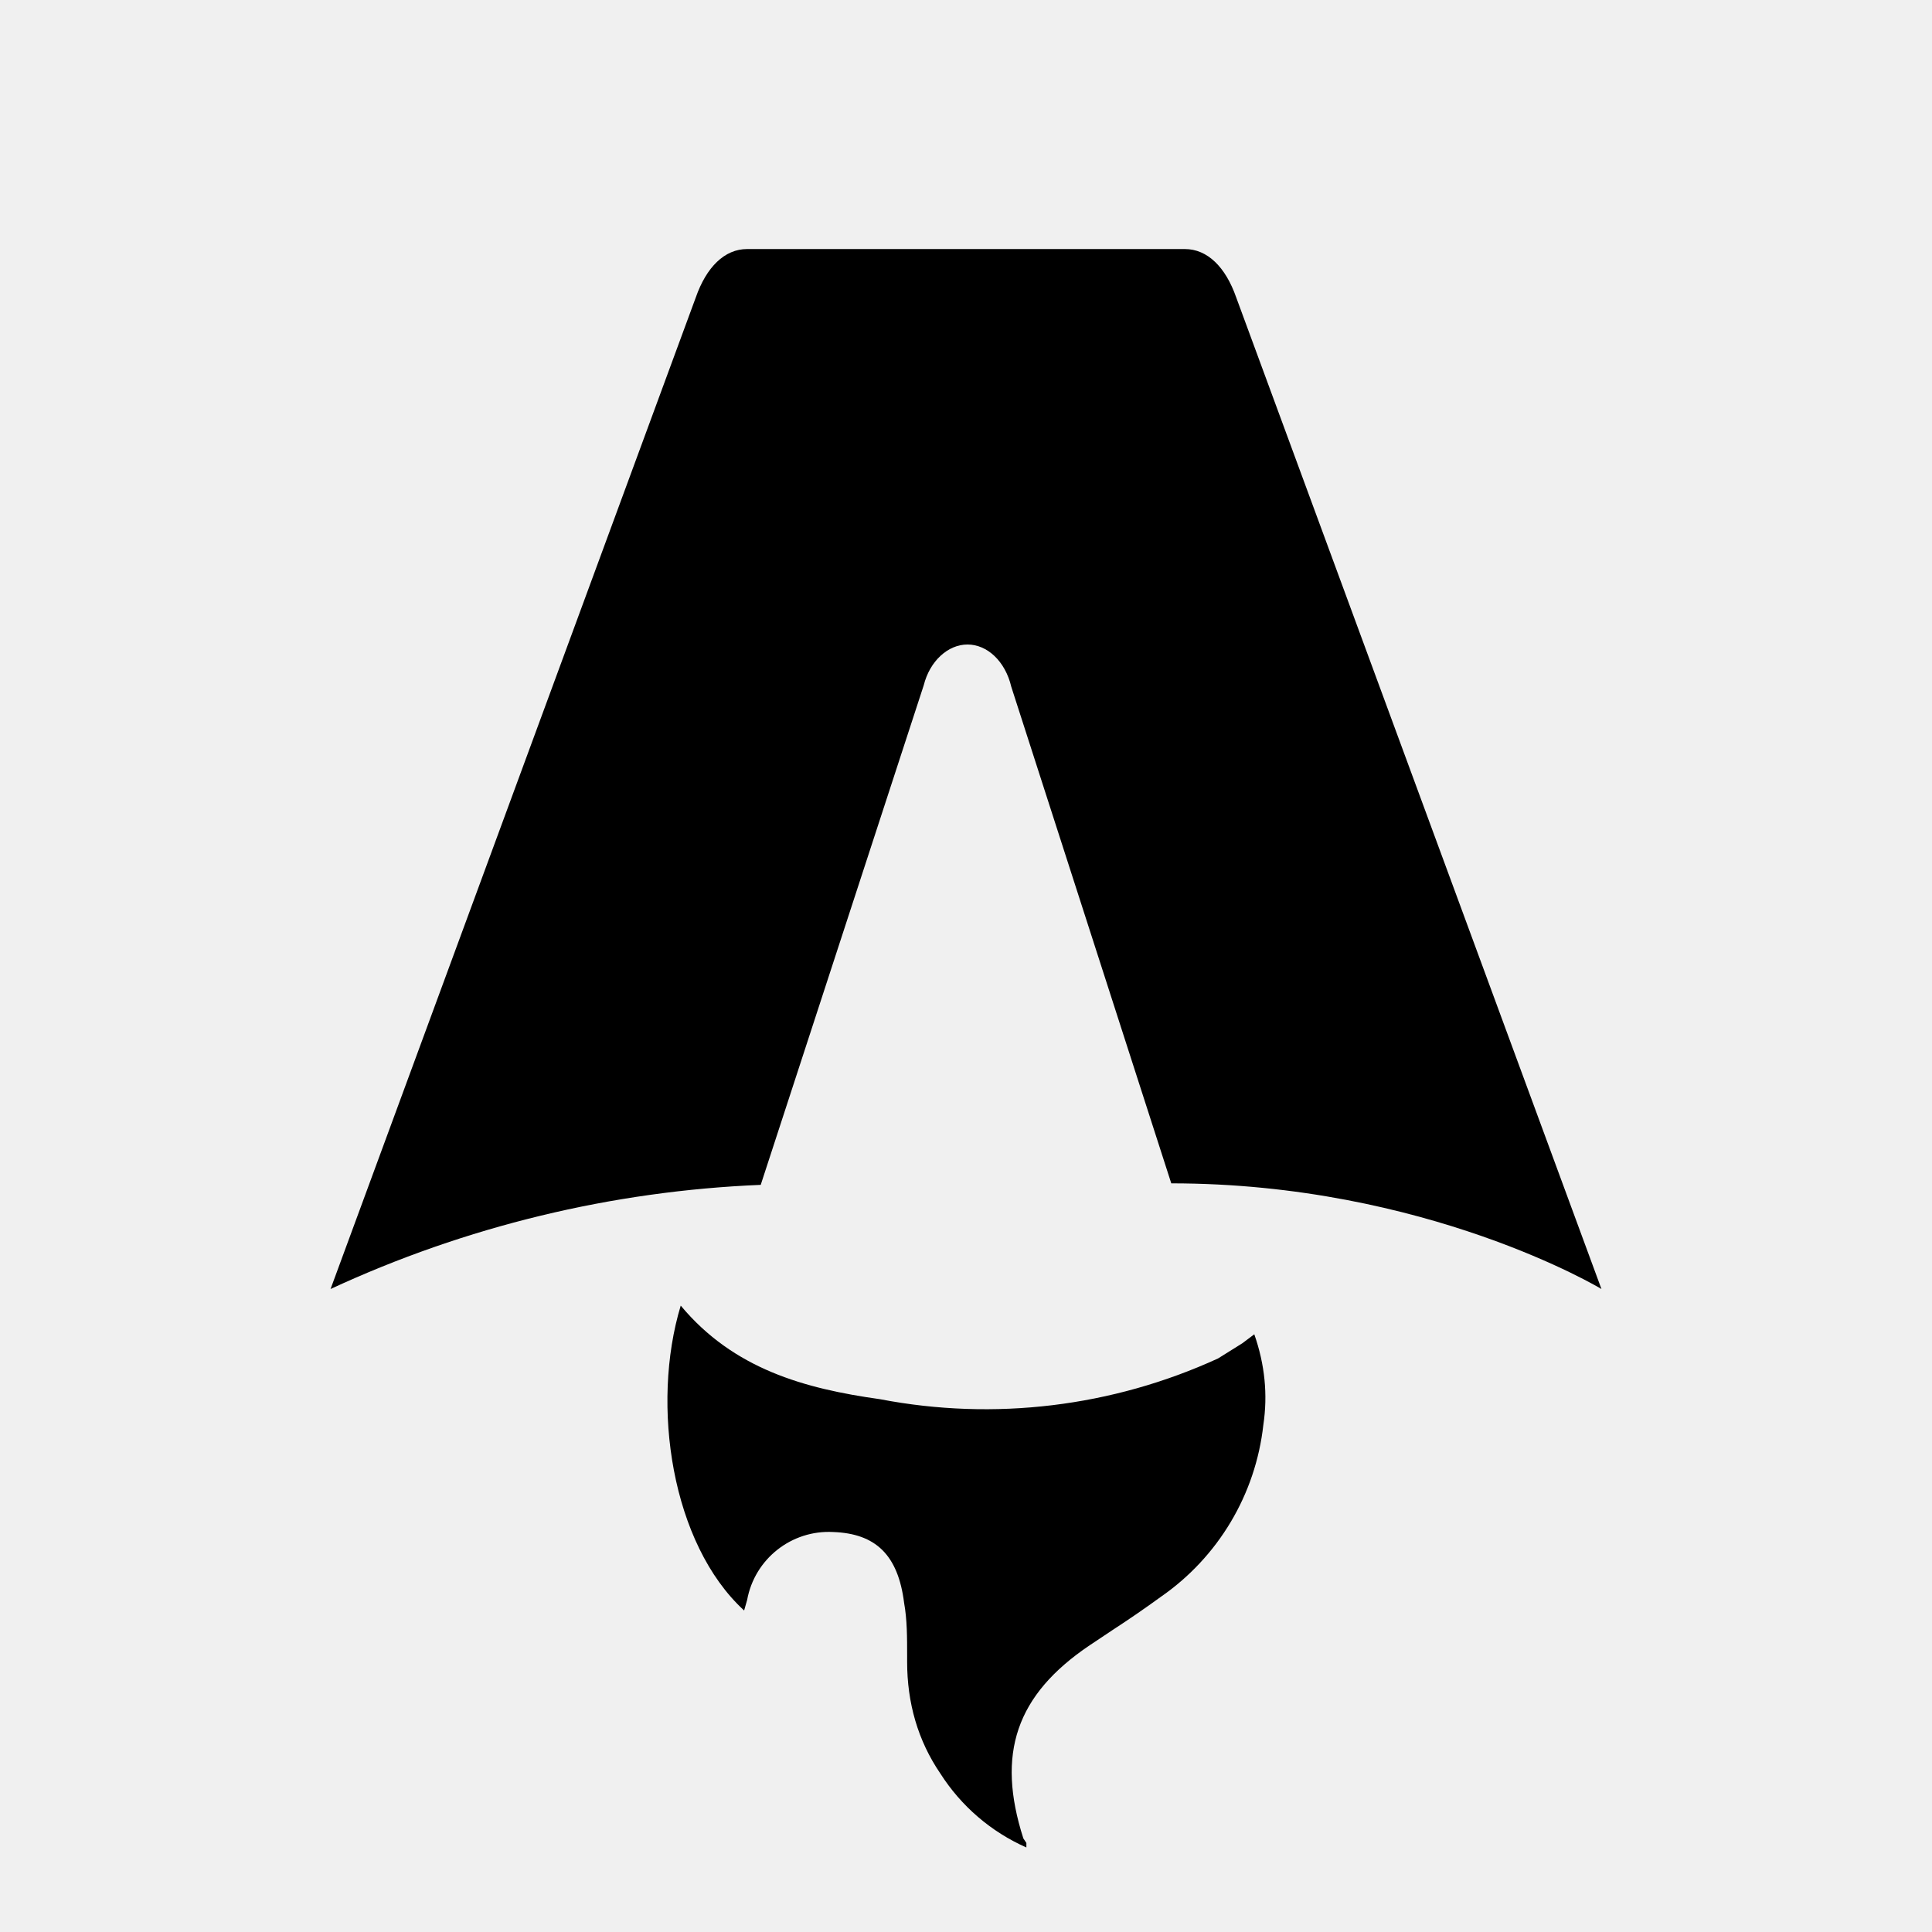
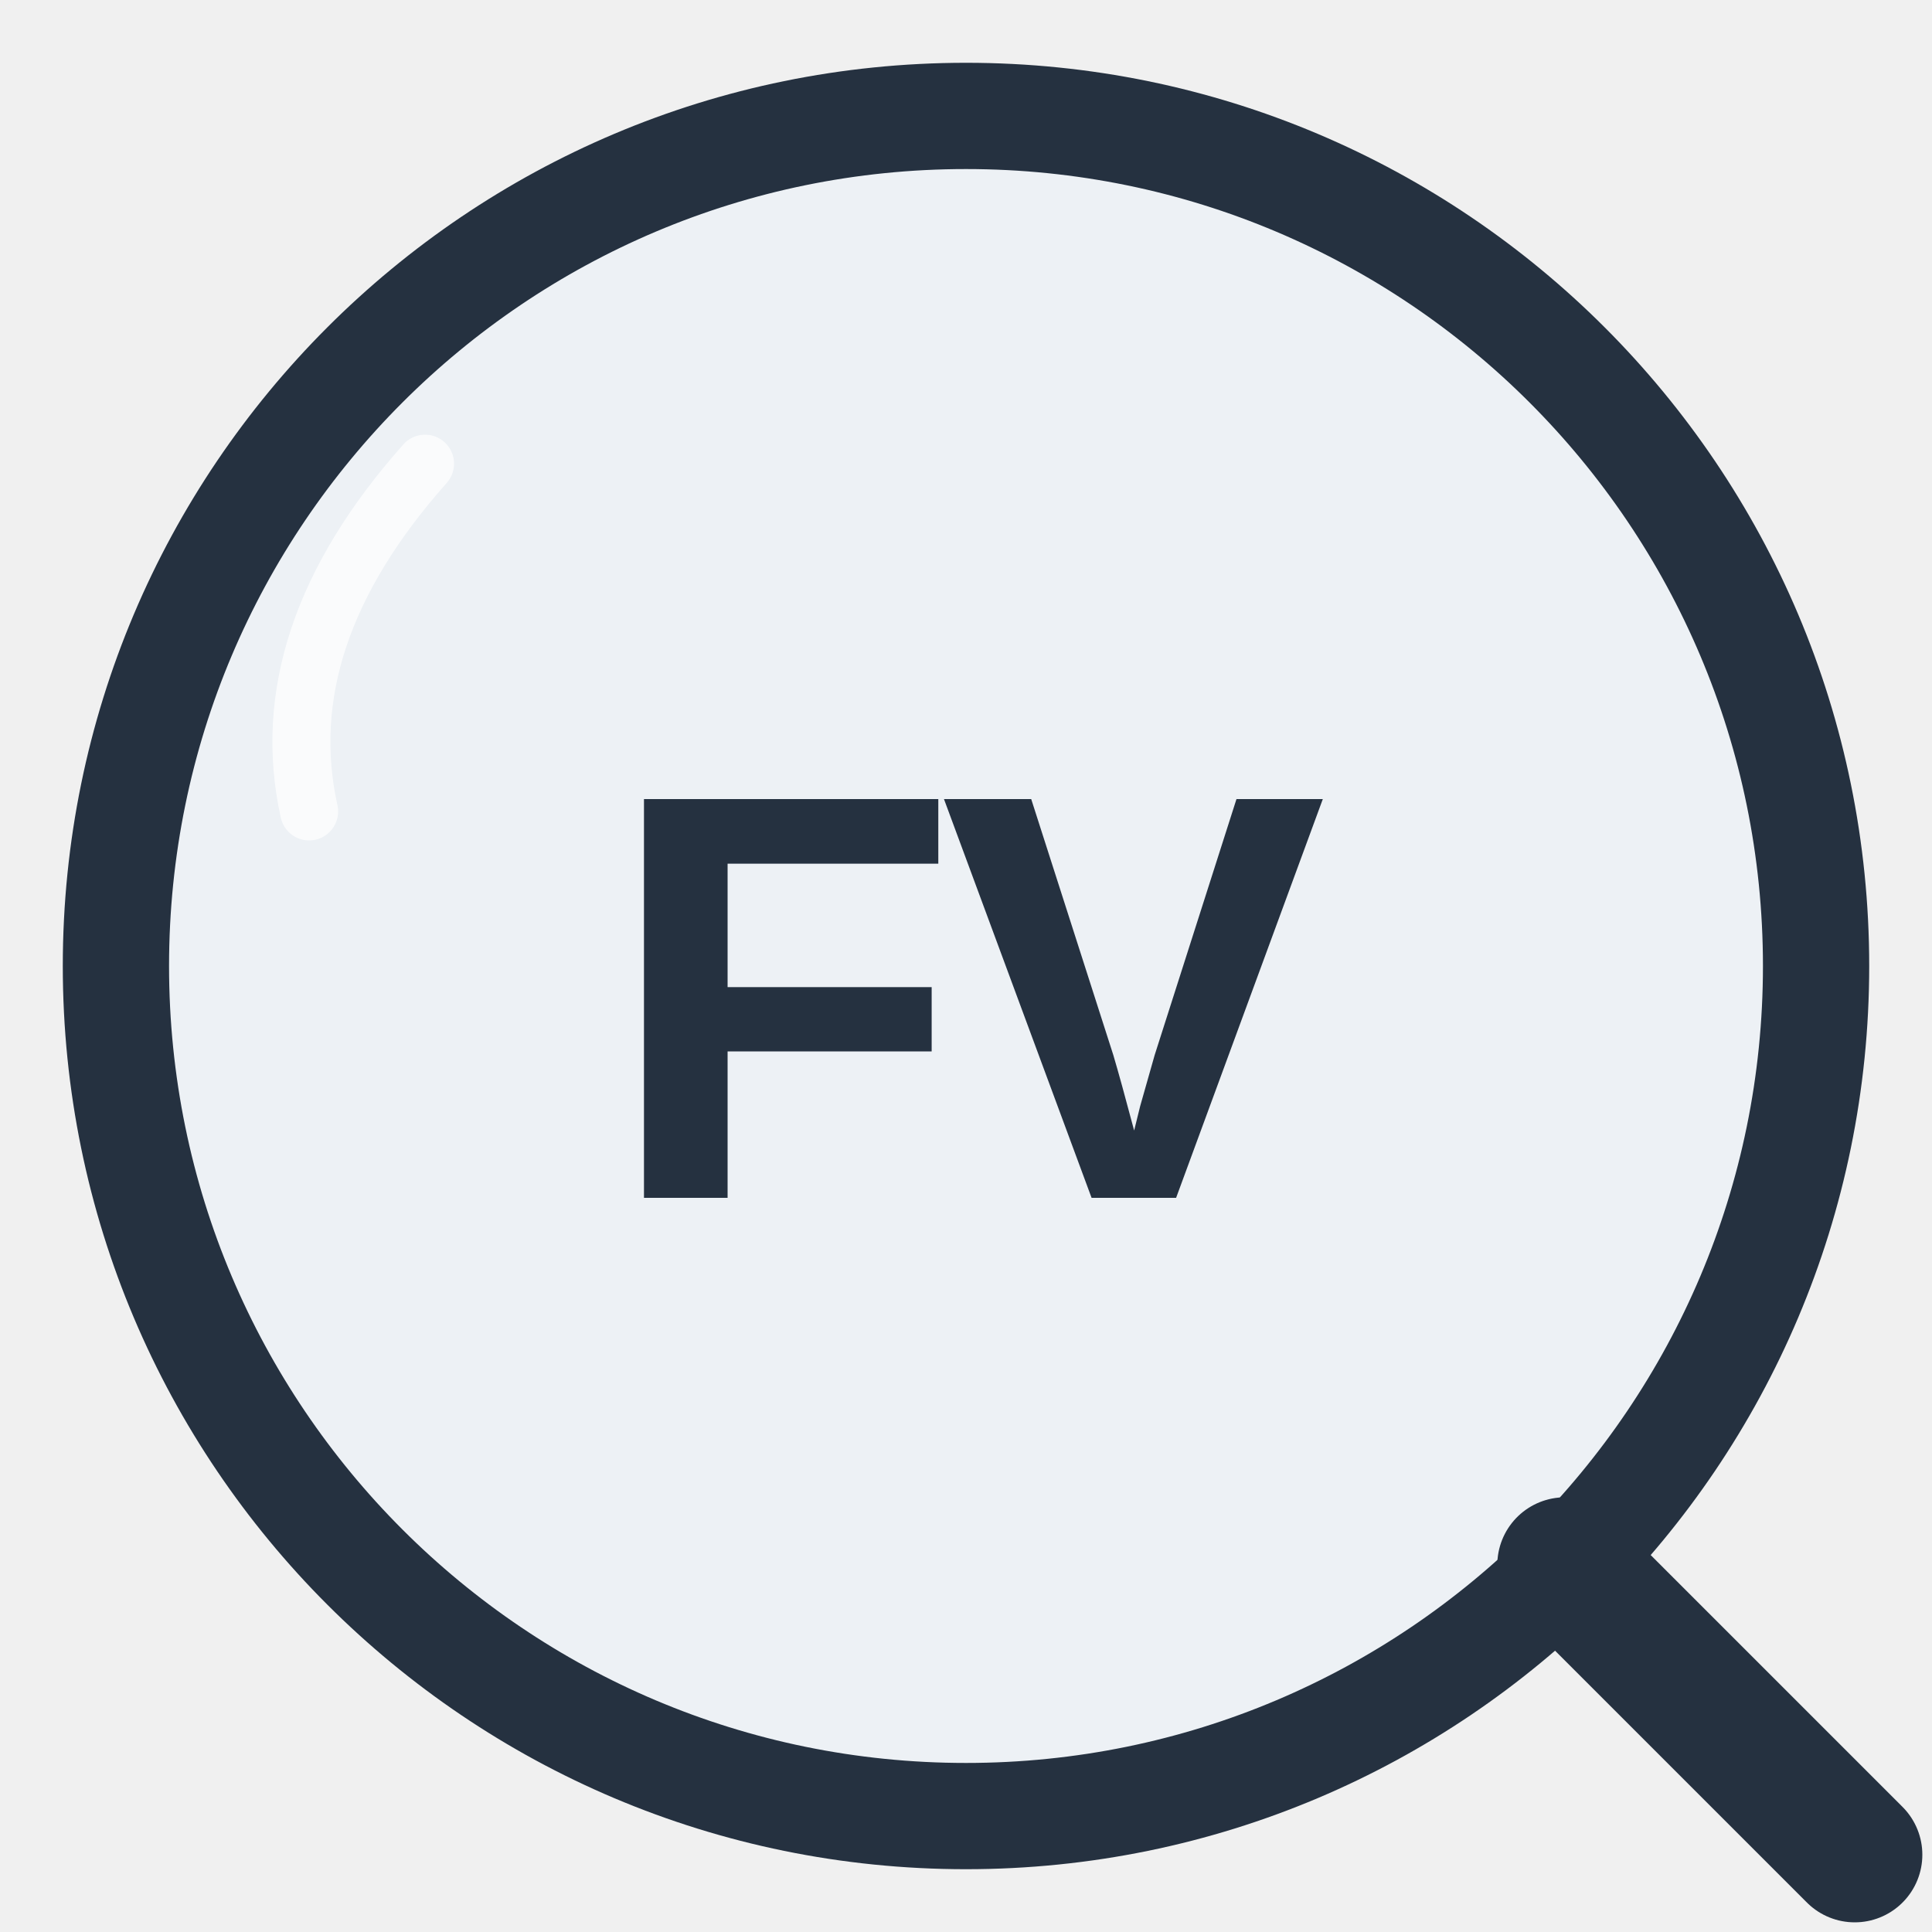
- <svg xmlns="http://www.w3.org/2000/svg" fill="none" viewBox="0 0 128 128">
-   <path d="M50.4 78.5a75.1 75.1 0 0 0-28.5 6.9l24.2-65.7c.7-2 1.9-3.2 3.4-3.2h29c1.5 0 2.7 1.2 3.4 3.2l24.2 65.7s-11.6-7-28.5-7L67 45.5c-.4-1.7-1.6-2.8-2.9-2.8-1.3 0-2.5 1.1-2.9 2.7L50.4 78.5Zm-1.1 28.2Zm-4.2-20.2c-2 6.6-.6 15.8 4.2 20.2a17.5 17.5 0 0 1 .2-.7 5.5 5.5 0 0 1 5.7-4.5c2.8.1 4.3 1.5 4.7 4.7.2 1.1.2 2.3.2 3.5v.4c0 2.7.7 5.2 2.2 7.4a13 13 0 0 0 5.7 4.9v-.3l-.2-.3c-1.8-5.6-.5-9.5 4.4-12.8l1.5-1a73 73 0 0 0 3.2-2.2 16 16 0 0 0 6.8-11.4c.3-2 .1-4-.6-6l-.8.6-1.6 1a37 37 0 0 1-22.4 2.7c-5-.7-9.7-2-13.2-6.2Z" />
-   <style>
-         path { fill: #000; }
-         @media (prefers-color-scheme: dark) {
-             path { fill: #FFF; }
-         }
-     </style>
+ <svg xmlns="http://www.w3.org/2000/svg" viewBox="0 0 100 100" role="img" aria-label="FV">
+   <circle cx="50" cy="50" r="44" fill="#edf1f5" />
+   <path d="M 22 24 Q 14 33 16 42" fill="none" stroke="rgba(255,255,255,0.75)" stroke-width="3" stroke-linecap="round" />
+   <circle cx="50" cy="50" r="44" fill="none" stroke="#253140" stroke-width="5.5" />
+   <text x="50" y="62" font-family="'Helvetica Neue','Arial Black',Arial,sans-serif" font-size="30" font-weight="800" fill="#253140" text-anchor="middle" letter-spacing="-1">FV</text>
+   <line x1="81" y1="81" x2="96" y2="96" stroke="#253140" stroke-width="7" stroke-linecap="round" />
</svg>
